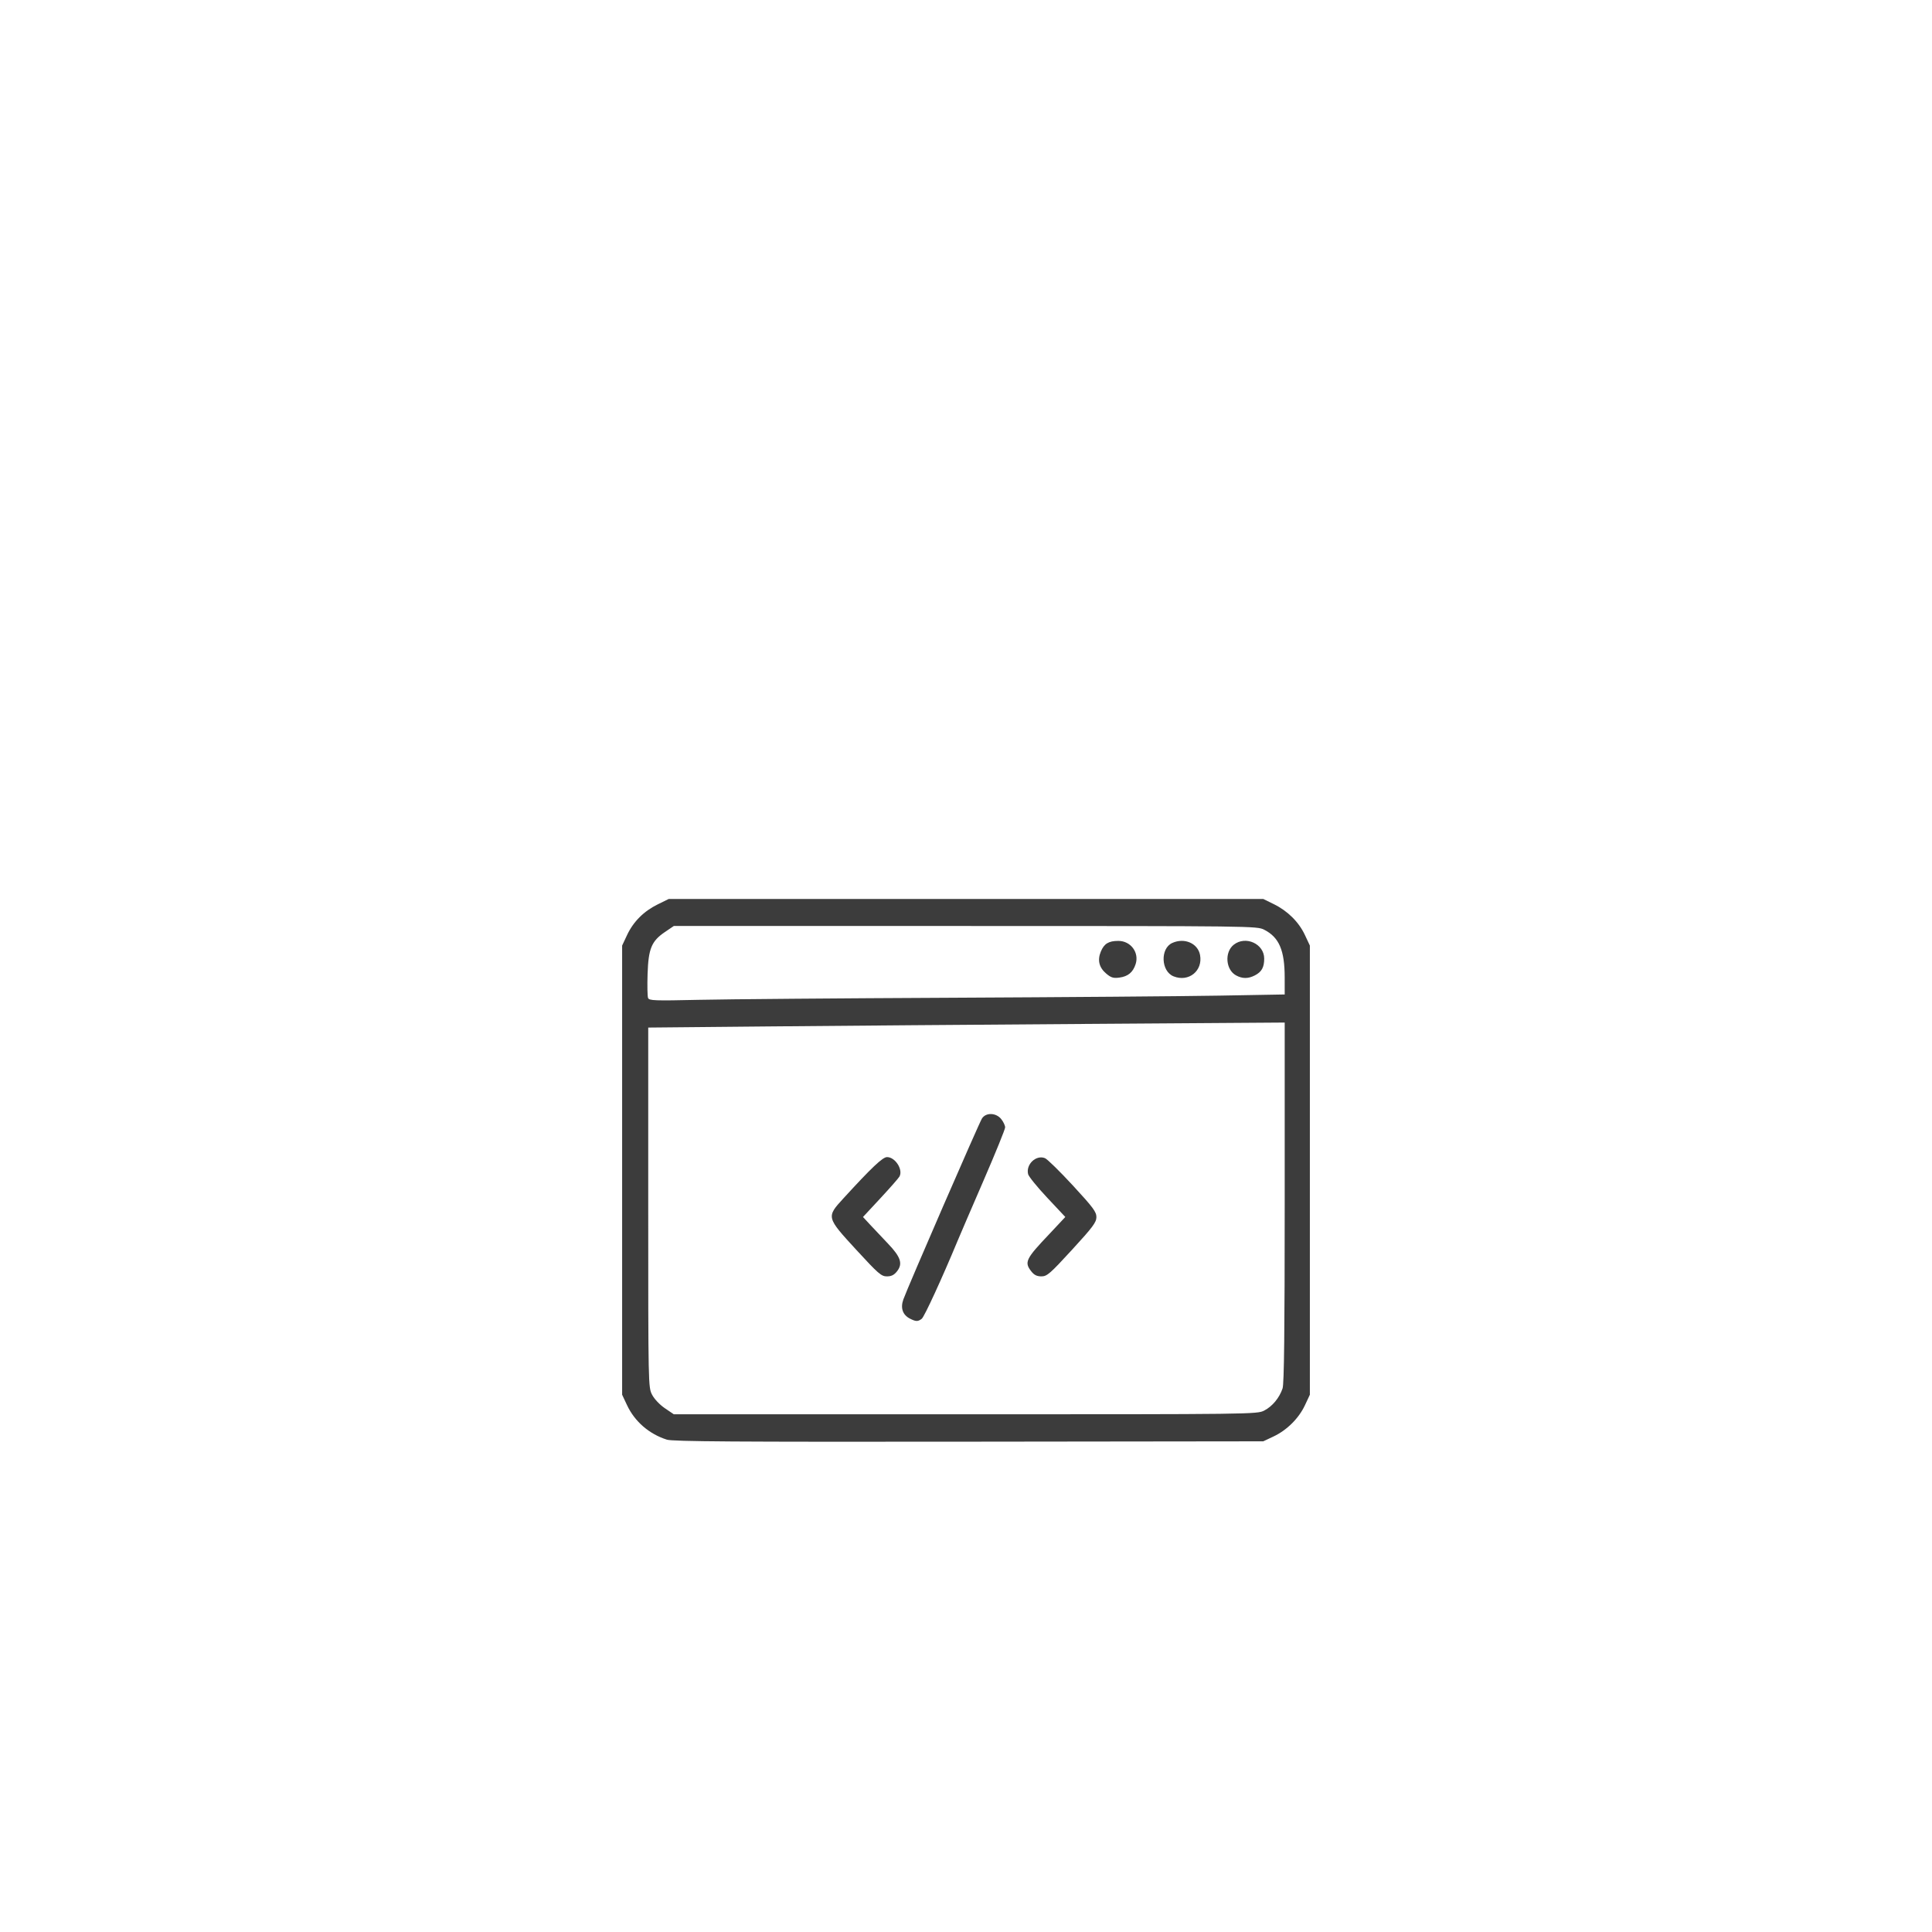
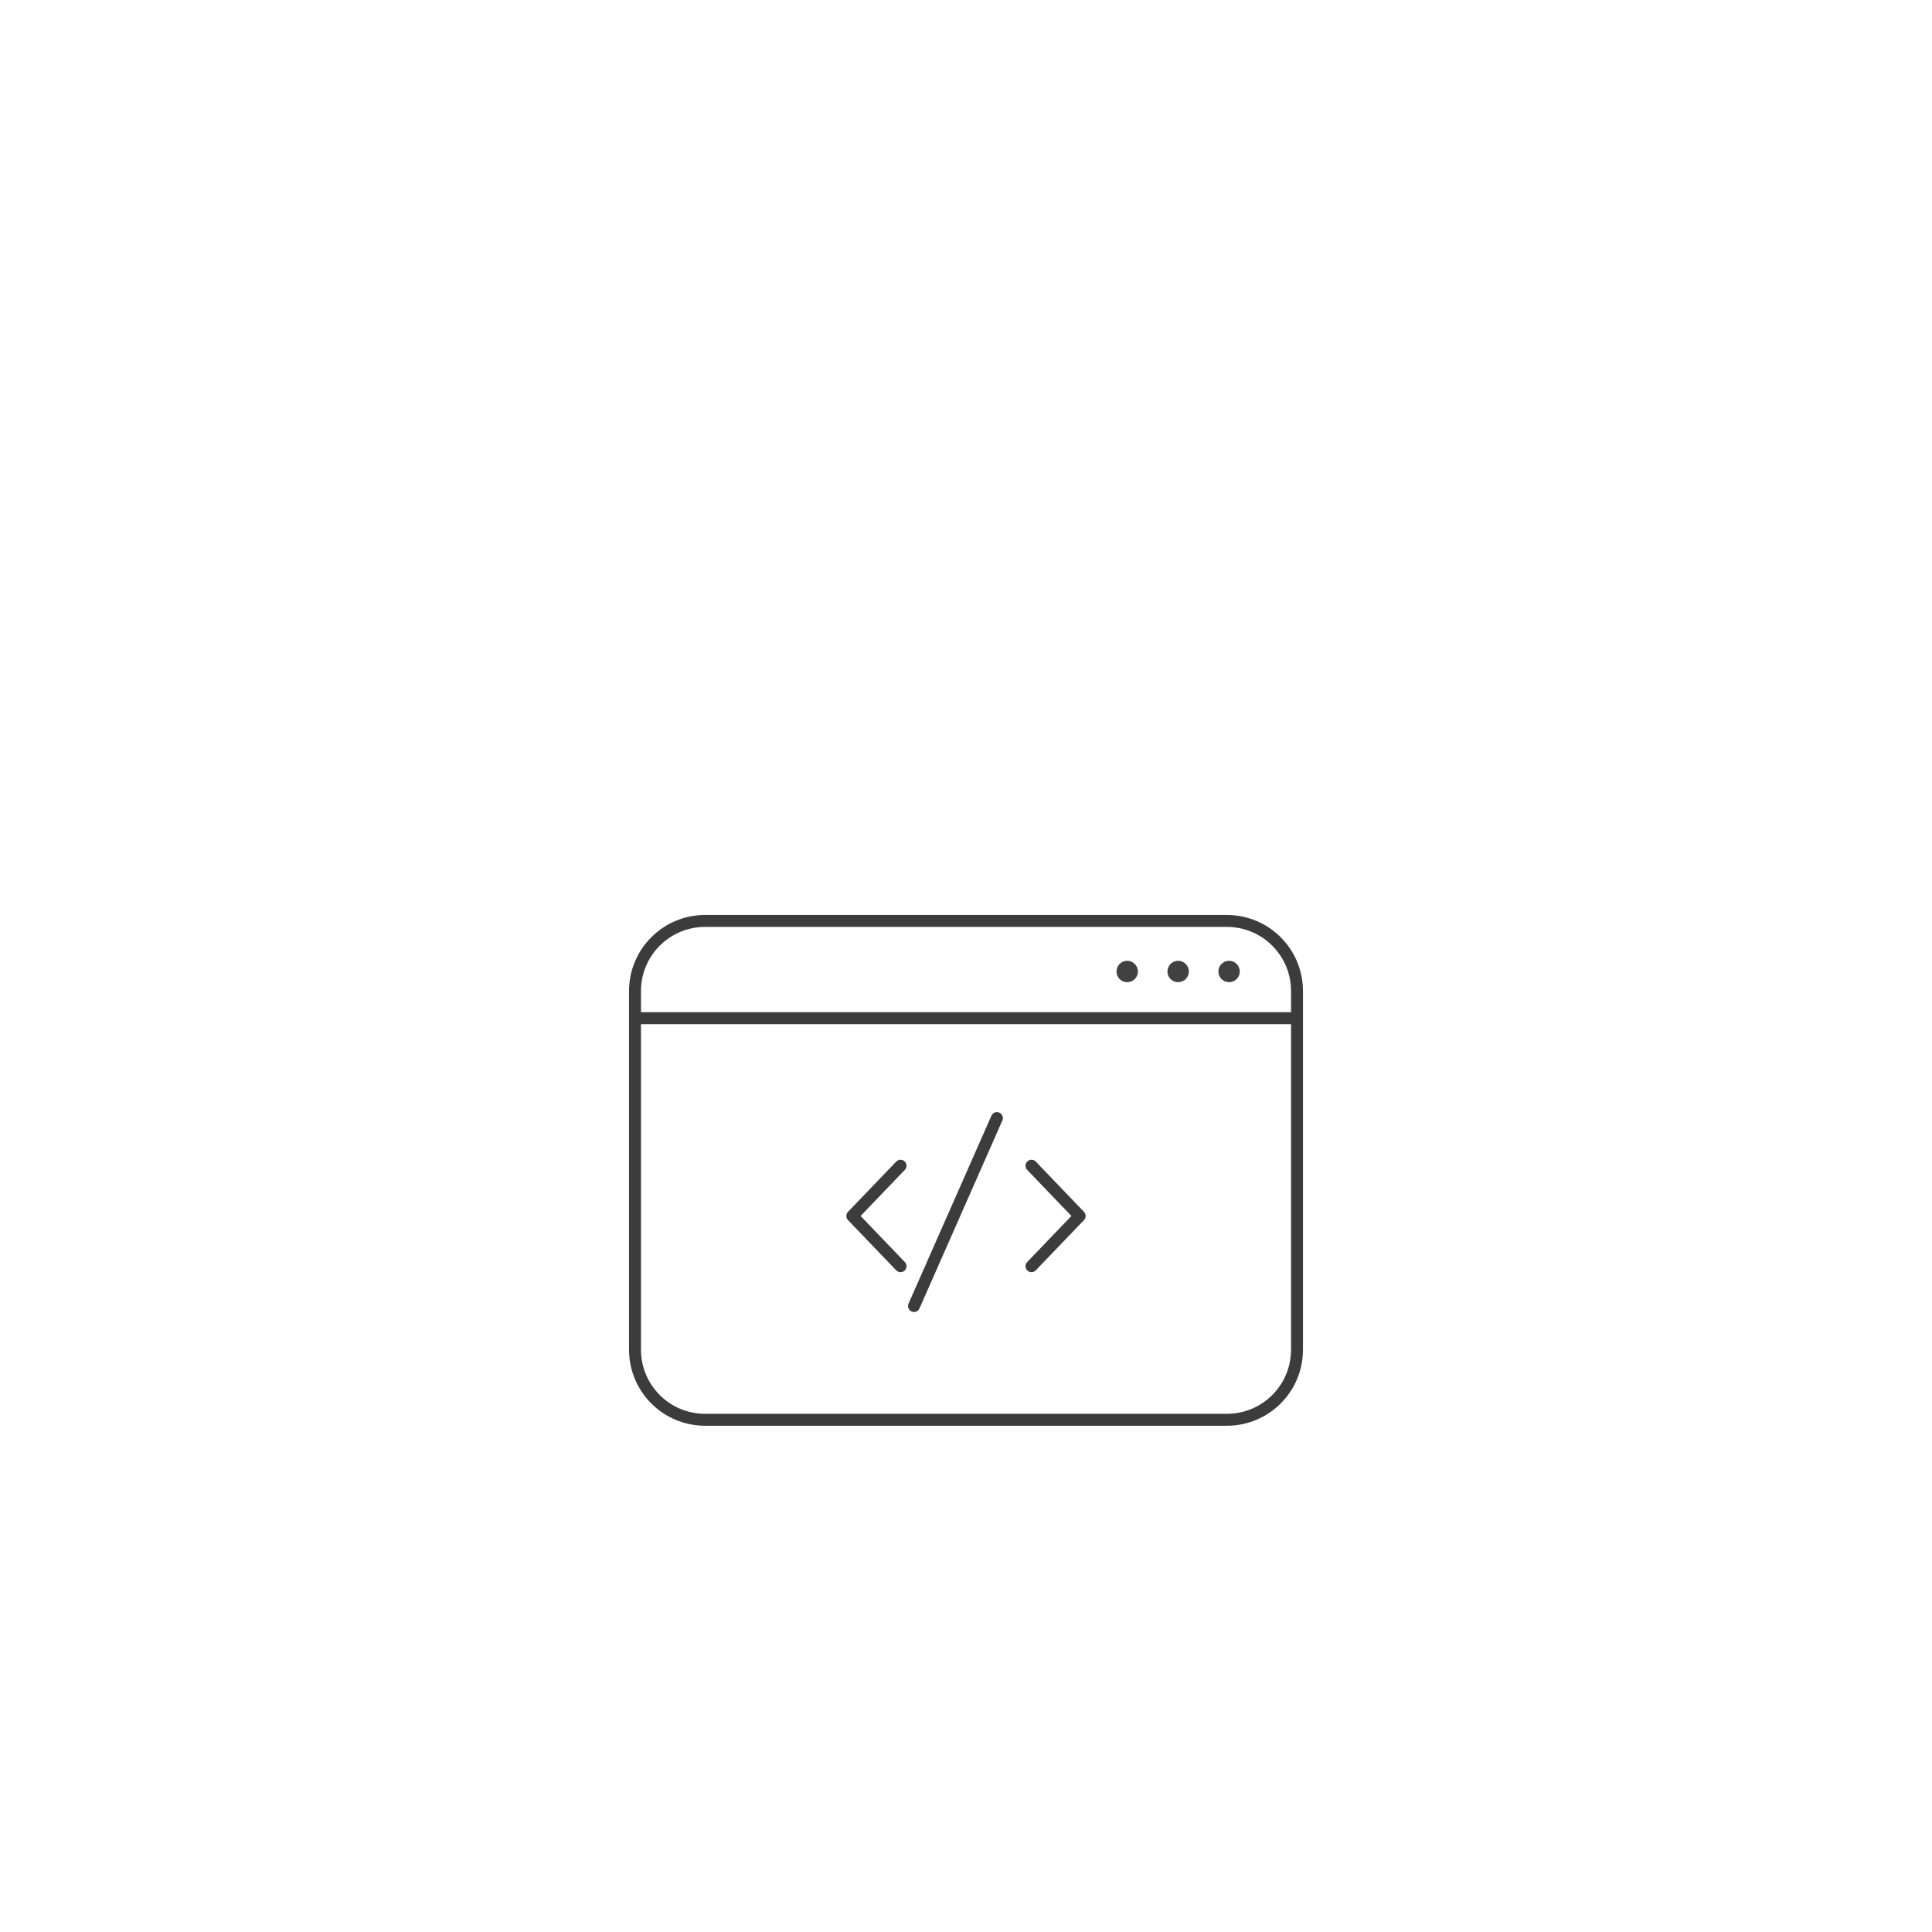
<svg xmlns="http://www.w3.org/2000/svg" id="svg2" version="1.1" xml:space="preserve" width="1062.987" height="1062.987" viewBox="0 0 1062.987 1062.987">
  <defs id="defs6">
    <clipPath clipPathUnits="userSpaceOnUse" id="clipPath3340">
      <rect style="opacity:1;fill:#000000;fill-opacity:1;stroke:#000000;stroke-width:2;stroke-linecap:butt;stroke-linejoin:round;stroke-miterlimit:4;stroke-dasharray:none;stroke-dashoffset:0;stroke-opacity:1" id="rect3342" width="776.02" height="714.41" x="60.299" y="16.397" rx="2.24" />
    </clipPath>
  </defs>
  <g id="g10" transform="matrix(1.25,0,0,-1.25,0,1062.987)">
    <g id="g12" transform="scale(0.1,0.1)">
-       <path style="fill:#3c3c3c;stroke-width:0;stroke-dasharray:none" d="m 2935.29,2167.104 c -78.122,24.829 -141.551,79.772 -175.383,151.917 l -21.5,45.848 v 988.521 988.521 l 21.723,46.333 c 27.613,58.897 73.551,104.835 135.013,135.013 l 48.351,23.741 h 1308.457 1308.457 l 46.429,-22.8 c 61.036,-29.974 110.067,-78.641 136.908,-135.893 l 21.75,-46.394 v -988.521 -988.521 l -21.75,-46.394 c -27.032,-57.659 -79.208,-109.522 -138.218,-137.387 l -45.119,-21.306 -1296.152,-1.554 c -1029.291,-1.233 -1302.908,0.595 -1328.966,8.876 z m 2629.071,127.96 c 35.856,18.293 67.059,55.901 81.05,97.691 6.722,20.078 9.336,249.414 9.336,819.076 v 791.19 l -867.519,-5.99 c -477.136,-3.295 -1107.472,-8.259 -1400.746,-11.032 l -533.227,-5.041 v -791.637 c 0,-784.479 0.154,-791.934 16.978,-824.451 9.804,-18.948 33.594,-44.08 56.301,-59.475 l 39.322,-26.661 h 1283.246 c 1265.074,0 1283.699,0.231 1315.258,16.331 z m -1558.515,404.458 c -32.645,16.513 -43.224,46.769 -29.648,84.801 19.414,54.388 333.473,777.235 346.152,796.714 17.6,27.04 62.431,25.372 84.872,-3.157 9.351,-11.888 17.002,-28.223 17.002,-36.299 0,-8.077 -42.928,-113.711 -95.395,-234.744 -52.468,-121.033 -103.821,-240.363 -114.118,-265.179 -67.958,-163.77 -146.179,-333.807 -157.556,-342.496 -16.738,-12.783 -25.443,-12.722 -51.309,0.361 z m -236.841,303.168 c -131.927,143.483 -132.063,144.022 -57.216,225.803 124.865,136.431 173.346,182.321 192.618,182.321 36.194,0 71.516,-55.464 54.587,-85.715 -4.024,-7.189 -41.769,-50.168 -83.879,-95.509 l -76.565,-82.436 31.773,-34.291 c 17.475,-18.86 52.951,-56.448 78.836,-83.529 55.676,-58.249 65.34,-88.022 39.309,-121.114 -12.877,-16.371 -24.983,-22.43 -44.811,-22.43 -24.455,0 -37.899,11.672 -134.651,116.9 z m 770.664,-95.284 c -32.245,40.992 -25.426,54.997 81.439,167.256 2.256,2.369 18.466,19.675 36.023,38.456 l 31.921,34.147 -79.397,84.605 c -43.668,46.532 -81.574,93.182 -84.234,103.667 -10.878,42.862 34.931,86.467 74.159,70.592 10.356,-4.191 65.581,-58.293 122.722,-120.227 89.48,-96.985 103.86,-116.333 103.655,-139.459 -0.205,-22.869 -16.154,-44.194 -107.522,-143.752 -96.719,-105.39 -109.965,-116.9 -134.524,-116.9 -19.658,0 -31.974,6.017 -44.243,21.615 z M 4186.322,4112.205 c 489.543,2.312 1020.207,6.508 1179.252,9.323 l 289.173,5.119 -0.051,74.818 c -0.077,119.796 -24.509,176.667 -90.341,210.252 -31.553,16.1 -50.179,16.331 -1315.253,16.331 H 2965.856 l -39.322,-26.661 c -58.829,-39.887 -72.496,-73.019 -76.138,-184.56 -1.657,-50.749 -0.731,-98.216 2.058,-105.483 4.553,-11.864 27.45,-12.709 224.43,-8.277 120.648,2.714 619.895,6.827 1109.439,9.139 z m 683.143,106.017 c -31.867,26.814 -39.861,59.42 -23.922,97.569 14.453,34.589 34.336,46.629 77.007,46.629 54.746,0 92.766,-51.492 75.855,-102.733 -11.852,-35.912 -33.469,-53.69 -71.482,-58.789 -26.061,-3.495 -36.431,-0.369 -57.458,17.324 z m 296.001,-11.737 c -55.356,22.339 -59.269,122.438 -5.74,146.827 53.417,24.338 112.712,-1.294 122.395,-52.91 13.105,-69.854 -50.13,-120.763 -116.656,-93.917 z m 275.072,4.168 c -45.733,24.855 -51.461,102.373 -9.976,135.005 52.247,41.097 133.946,3.843 133.946,-61.079 0,-38.451 -11.053,-58.428 -40.853,-73.838 -29.54,-15.276 -55.123,-15.303 -83.118,-0.086 z" id="path323" />
+       <g id="g1388" transform="translate(71.6468,-3217.755)">
+         <path id="path1146" style="fill:none;stroke:#3c3c3c;stroke-width:52.571;stroke-dasharray:none;stroke-opacity:1" d="m 2723.483,7240.024 h 2913.777 m -2604.689,428.062 H 5328.036 c 171.32,0 309.242,-137.922 309.242,-309.242 V 5781.543 c 0,-171.32 -137.922,-309.242 -309.242,-309.242 H 3032.571 c -171.32,0 -309.242,137.922 -309.242,309.242 v 1577.302 c 0,171.32 137.922,309.242 309.242,309.242 z" />
+         <circle style="fill:#414141;fill-opacity:1;stroke:none;stroke-width:11.597;stroke-dasharray:none" id="path1252" cx="5114.051" cy="-7445.529" r="47.12" transform="scale(1,-1)" />
+         <circle style="fill:#414141;fill-opacity:1;stroke:none;stroke-width:11.597;stroke-dasharray:none" id="circle1263-6" cx="5338.251" cy="-7445.529" r="47.12" transform="scale(1,-1)" />
+         <circle style="fill:#414141;fill-opacity:1;stroke:none;stroke-width:11.597;stroke-dasharray:none" id="circle1263-7" cx="4889.85" cy="-7445.529" r="47.12" transform="scale(1,-1)" />
+         <path id="path1364" style="fill:none;fill-opacity:1;stroke:#3c3c3c;stroke-width:52.571;stroke-linecap:round;stroke-linejoin:round;stroke-dasharray:none;stroke-opacity:1" d="m 4468.53,6148.369 212.113,221.087 -212.113,221.087 m -576.454,-442.175 -212.113,221.087 212.113,221.087 m 59.392,-617.5 364.834,827.24" />
+       </g>
    </g>
  </g>
</svg>
